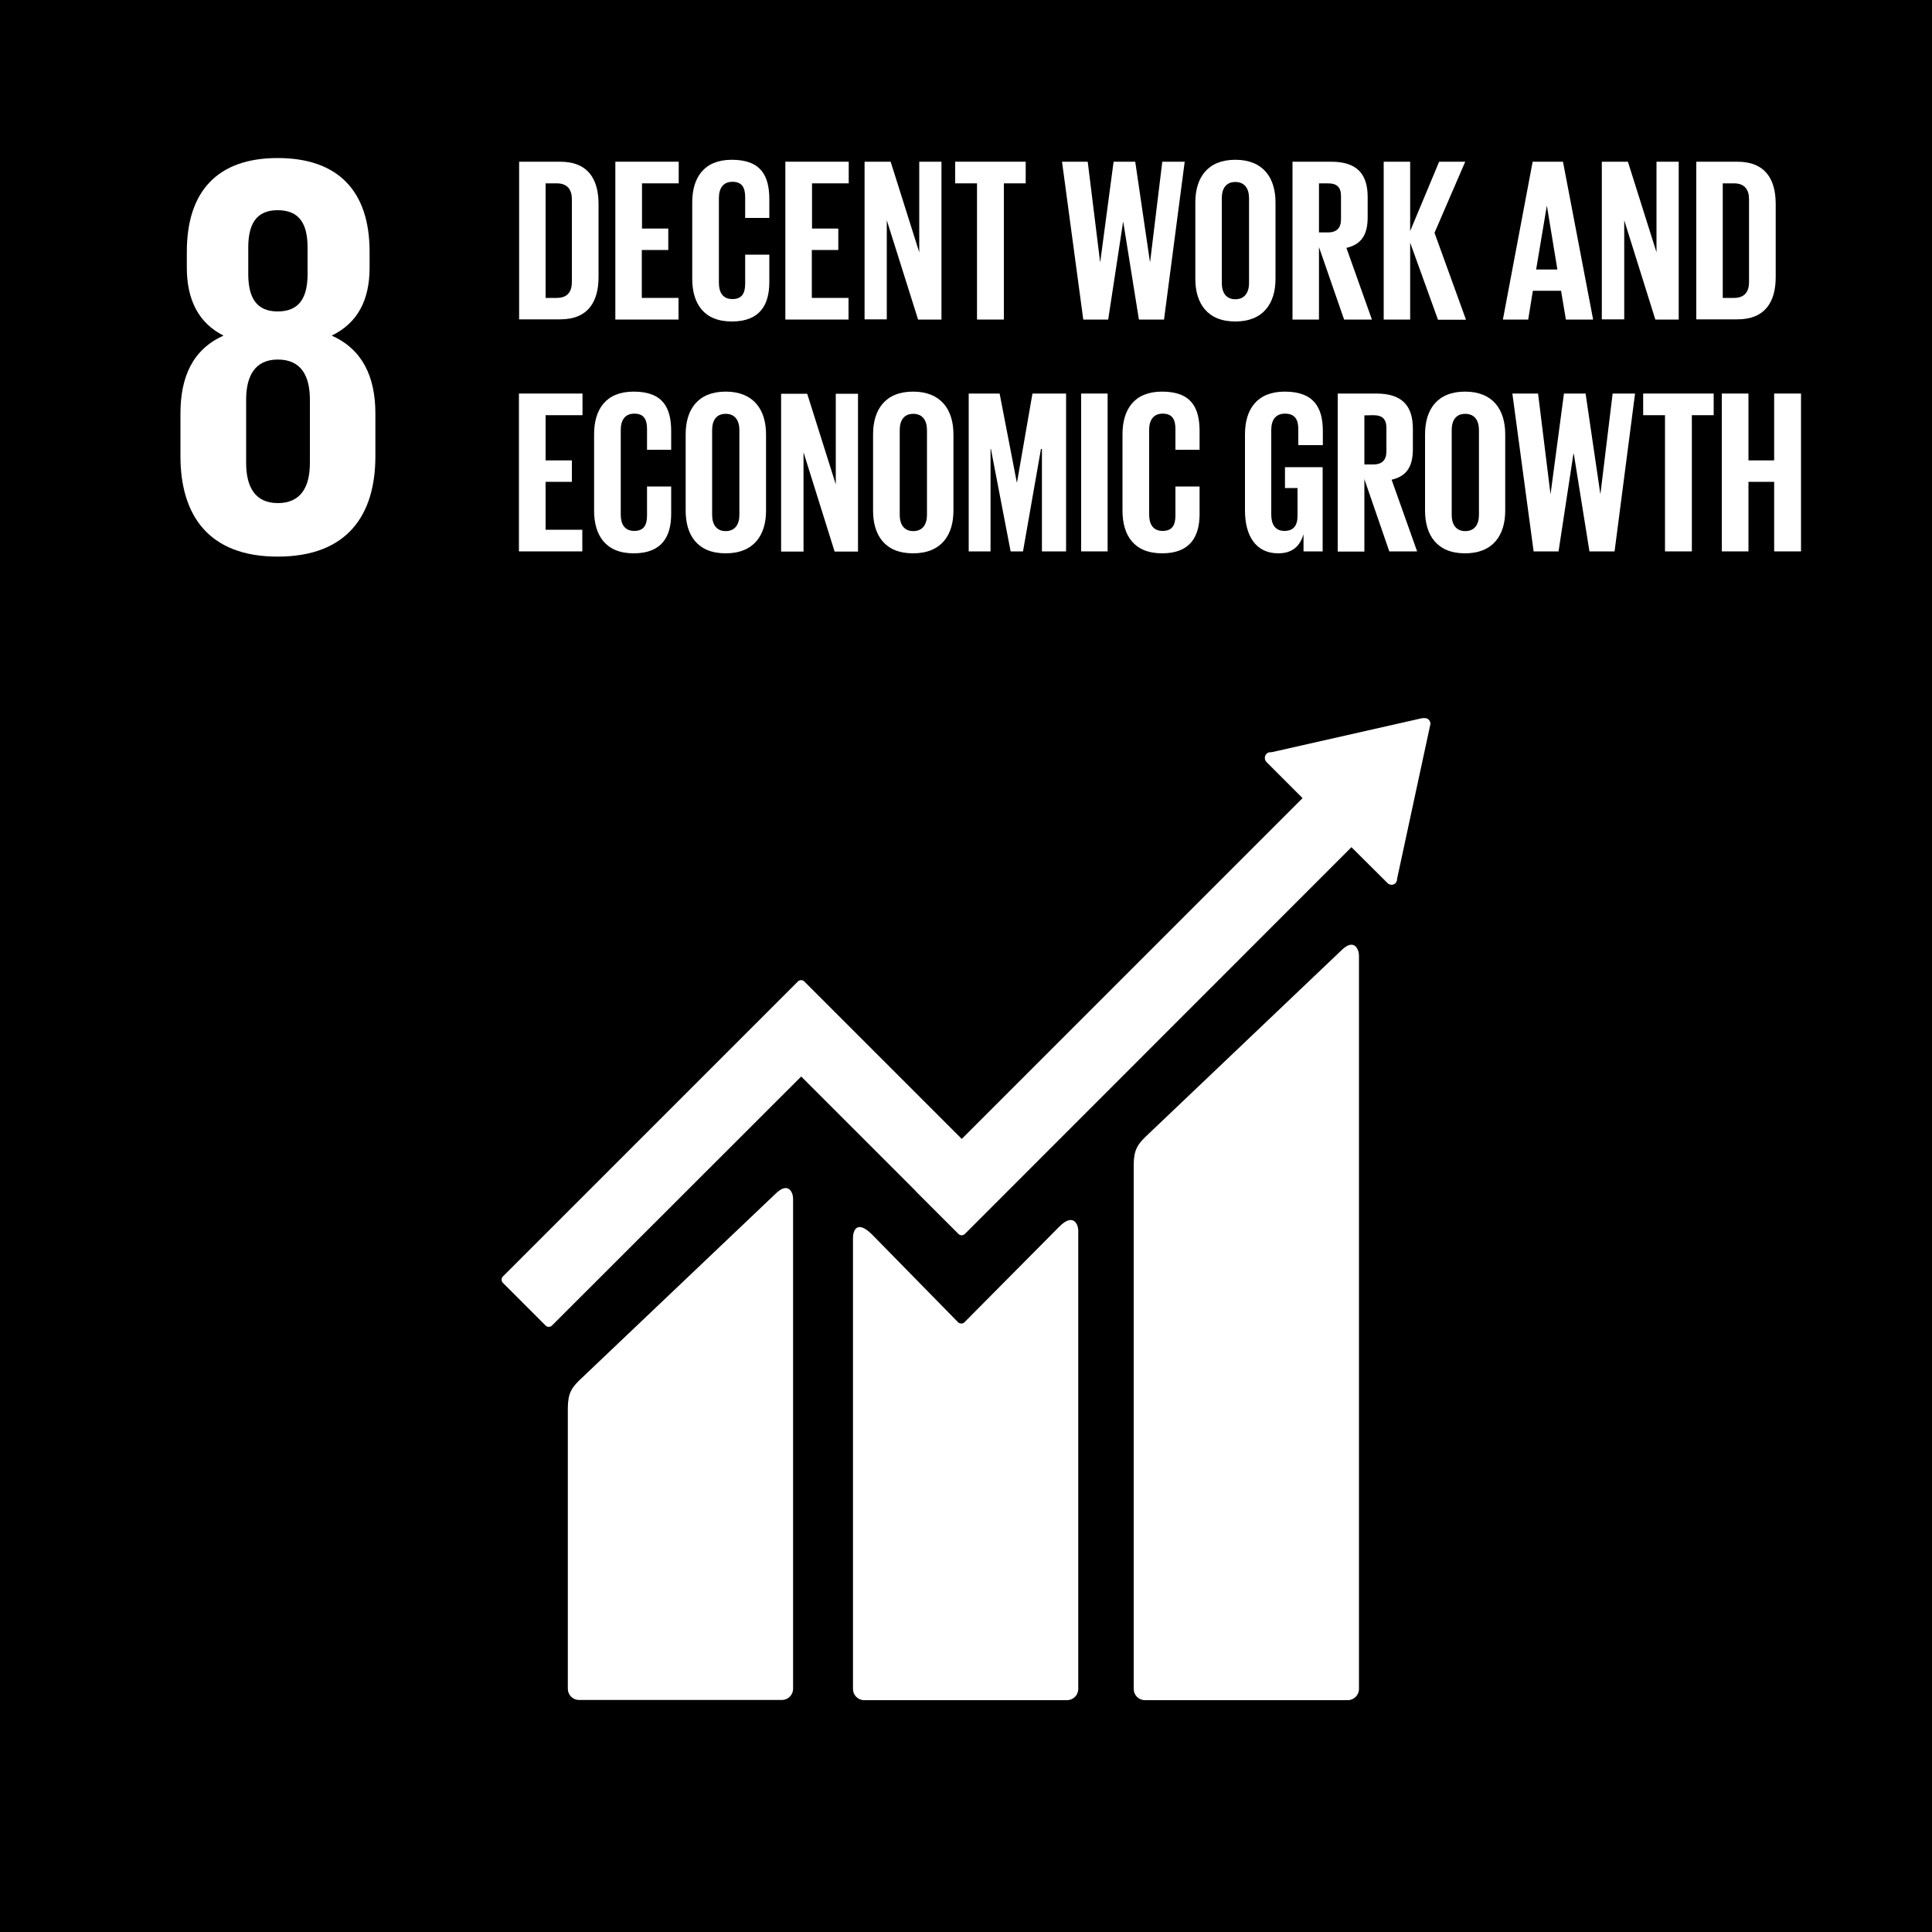
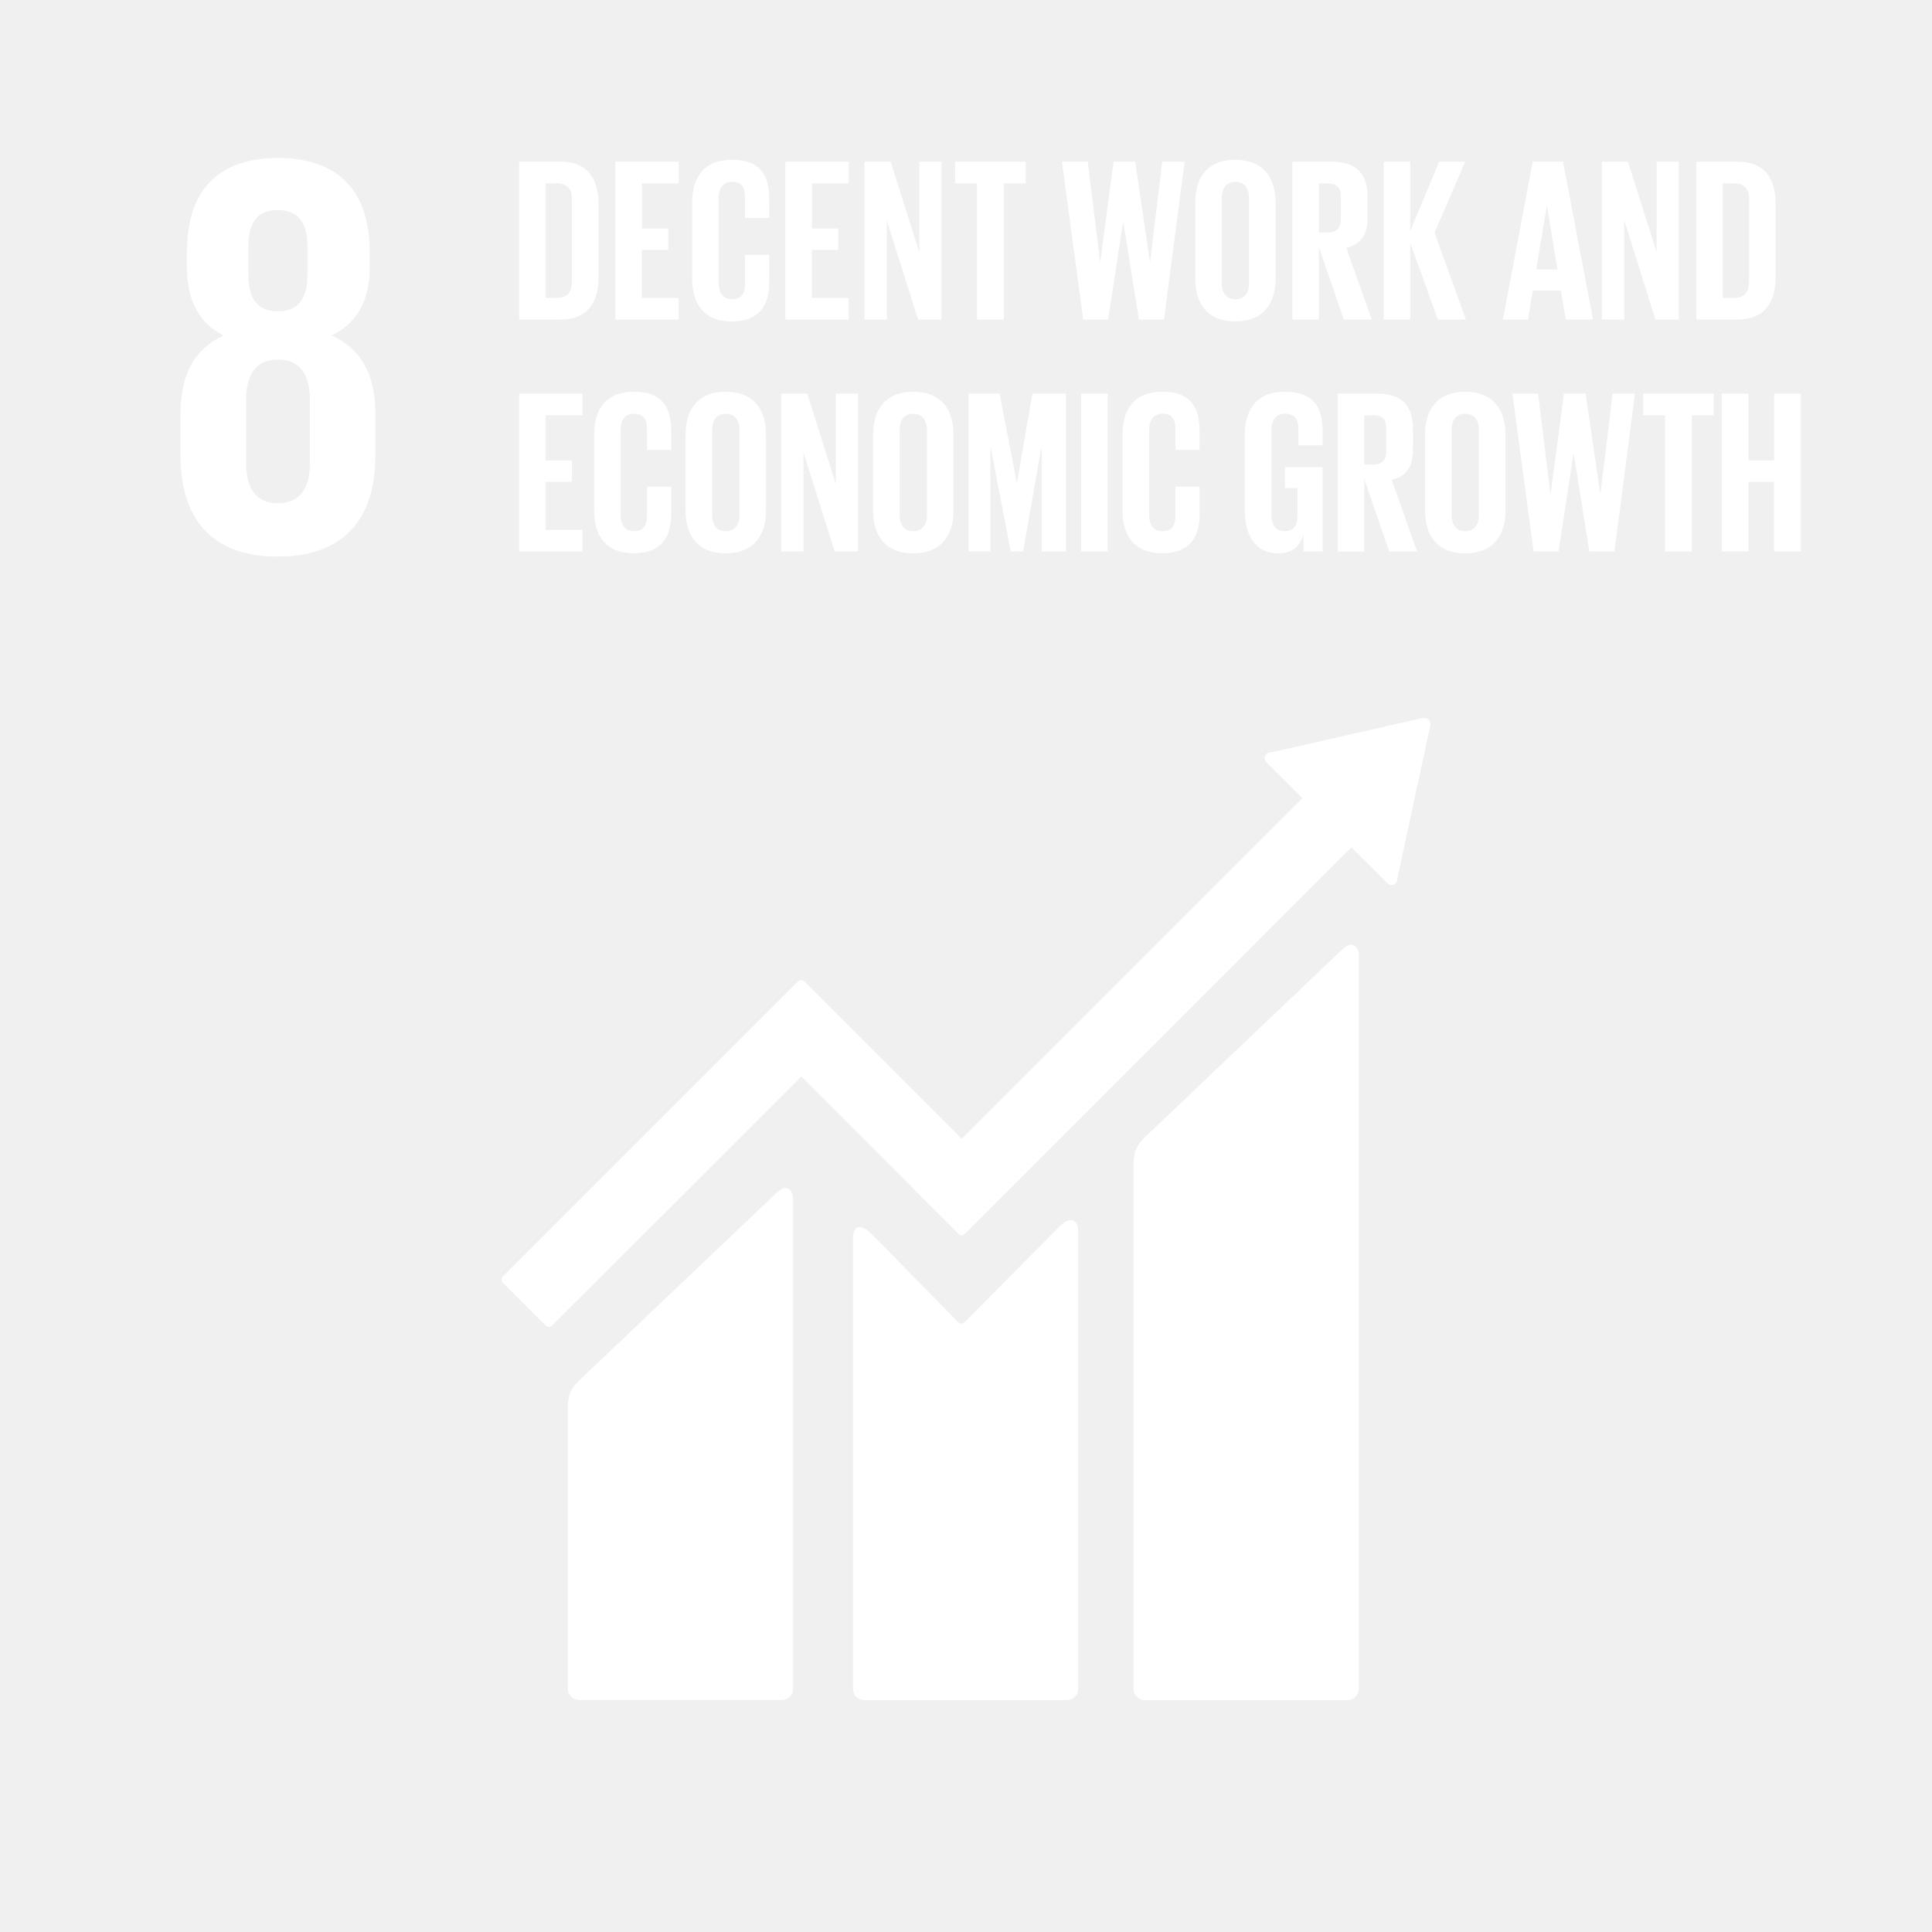
- <svg xmlns="http://www.w3.org/2000/svg" version="1.1" id="Layer_1" x="0px" y="0px" viewBox="0 0 1000 1000" style="enable-background:new 0 0 1000 1000;" xml:space="preserve">
-   <style type="text/css">
- 	.st0{fill:#FFFFFF;}
- </style>
-   <rect id="_Path_" y="0" width="1000" height="1000" />
-   <path id="_Compound_Path_" class="st0" d="M194.3,236.1v-22c0-19.3-6.8-33.3-22.6-40.4c13.4-6.5,19.6-18.4,19.6-35.1v-8.3  c0-31.5-16.4-48.5-47.6-48.5c-30.9,0-47,17-47,48.5v8.3c0,16.4,6,28.6,19,35.1c-15.8,7.1-22.3,21.1-22.3,40.4v22  c0,30.6,14.6,52,50.3,52C179.7,288.1,194.3,266.7,194.3,236.1 M128.5,128.1c0-12.2,4.2-19.3,15.2-19.3c11.3,0,15.5,7.1,15.5,19.3  v13.7c0,12.2-4.2,19.4-15.5,19.4c-11,0-15.2-7.2-15.2-19.4V128.1z M160.4,239.6c0,12.2-4.5,20.8-16.6,20.8  c-11.9,0-16.4-8.6-16.4-20.8v-32.7c0-12.2,4.5-20.8,16.4-20.8c12.2,0,16.6,8.6,16.6,20.8V239.6z" />
-   <g>
-     <path id="_Path_2" class="st0" d="M694.2,492l-101.6,96.7c-3.8,3.8-5.8,6.6-5.8,14.5v271c0,3.2,2.6,5.8,5.8,5.8h105   c3.2,0,5.8-2.6,5.8-5.8V494.4C703.3,491.2,700.8,485.4,694.2,492" />
-     <path id="_Path_3" class="st0" d="M401.3,618l-101.6,96.6c-3.8,3.8-5.8,6.6-5.8,14.5v145c0,3.2,2.6,5.8,5.8,5.8h105   c3.2,0,5.8-2.6,5.8-5.8V620.4C410.5,617.2,408,611.3,401.3,618" />
-     <path id="_Path_4" class="st0" d="M740.4,374.7c0-0.8-0.3-1.6-0.9-2.2c-0.5-0.5-1.2-0.8-1.9-0.8h-0.6h-0.8l-77.8,17.6l-1.4,0.1   c-0.6,0.1-1.1,0.4-1.5,0.8c-1.1,1.2-1.1,3,0,4.2l0.9,0.9l17.8,17.8L497.8,589.5L416.3,508c-0.9-0.9-2.4-0.9-3.3,0c0,0,0,0,0,0   l-22.1,22.1l0,0L260.3,660.7c-0.9,0.9-0.9,2.4,0,3.3l22.1,22.1c0.9,0.9,2.4,0.9,3.3,0c0,0,0,0,0,0l129-128.9l59.1,59.1   c0.1,0.1,0.1,0.2,0.2,0.3l22.1,22.1c0.9,0.9,2.4,0.9,3.3,0c0,0,0,0,0,0l200.1-200.2l18.7,18.6c1.1,1.1,3,1.2,4.1,0c0,0,0,0,0,0   c0.5-0.5,0.8-1.2,0.8-1.9V455l17.1-79.4L740.4,374.7z" />
-     <path id="_Path_5" class="st0" d="M548.3,634.9l-49.2,49.6c-0.9,0.8-2.3,0.7-3.2-0.1L451.4,639c-8.2-8.1-9.9-1.5-9.9,1.7v233.5   c0,3.2,2.6,5.8,5.8,5.8c0,0,0,0,0,0h105c3.2,0,5.8-2.6,5.8-5.8V636.8C558,633.6,555.5,627.7,548.3,634.9" />
-   </g>
-   <g id="_Group_2">
-     <path id="_Compound_Path_2" class="st0" d="M309.8,105.6v37.8c0,12.5-5.2,21.9-19.9,21.9h-21.2V83.7h21.2   C304.6,83.7,309.8,93,309.8,105.6z M288.2,154.2c5.7,0,7.8-3.4,7.8-8.3v-42.8c0-4.8-2.2-8.2-7.8-8.2h-5.8v59.3H288.2z" />
-     <path id="_Compound_Path_3" class="st0" d="M318.5,83.7h32.8v11.2h-19v23.4h13.6v11.1h-13.7v24.8h19v11.2h-32.7V83.7z" />
-     <path id="_Compound_Path_4" class="st0" d="M358.3,144.3v-39.5c0-12.8,6-22.1,20.5-22.1c15.2,0,19.4,8.4,19.4,20.5v9.6h-12.5v-10.7   c0-5.1-1.7-8-6.6-8s-7,3.5-7,8.4v43.9c0,4.9,2,8.4,7,8.4s6.6-3.1,6.6-8v-15h12.5V146c0,11.7-4.8,20.4-19.4,20.4   S358.3,157,358.3,144.3z" />
-     <path id="_Compound_Path_5" class="st0" d="M406.5,83.7h32.8v11.2h-19v23.4h13.6v11.1h-13.7v24.8h19v11.2h-32.7V83.7z" />
-     <path id="_Compound_Path_6" class="st0" d="M459,114v51.3h-11.5V83.7H461l14.8,46.9V83.7h11.5v81.7h-12.1L459,114z" />
-     <path id="_Compound_Path_7" class="st0" d="M494.4,83.7h36.5v11.2h-11.3v70.5h-13.9V94.9h-11.3V83.7z" />
-     <path id="_Compound_Path_8" class="st0" d="M581.3,114.9l-7.7,50.5h-12.9l-11-81.7H563l6.4,51.8h0.1l6.9-51.8h11.2l7.6,51.8h0.1   l6.3-51.8h11.6l-10.7,81.7h-13l-8.1-50.5H581.3z" />
-     <path id="_Compound_Path_9" class="st0" d="M618.7,144.3v-39.5c0-12.8,6.3-22.1,20.7-22.1s20.8,9.3,20.8,22.1v39.5   c0,12.7-6.3,22.1-20.8,22.1S618.7,157,618.7,144.3z M646.5,146.5v-43.9c0-4.9-2.2-8.4-7.1-8.4s-7,3.5-7,8.4v43.9   c0,4.9,2.2,8.4,7,8.4S646.5,151.4,646.5,146.5z" />
-     <path id="_Compound_Path_10" class="st0" d="M682.7,127.9v37.5h-13.7V83.7h20c13.9,0,18.9,6.9,18.9,18.3v10.5c0,8.8-3.1,14-11,15.8   l13.2,37.1h-14.4L682.7,127.9z M682.7,94.9v25.4h4.6c4.7,0,6.8-2.4,6.8-6.8v-12c0-4.5-2-6.6-6.8-6.6L682.7,94.9z" />
-     <path id="_Compound_Path_11" class="st0" d="M729.9,125.6v39.8h-13.7V83.7h13.7v35.9l15-35.9h13.5l-15.9,36.8l16.3,45h-14.5   L729.9,125.6z" />
-     <path id="_Compound_Path_12" class="st0" d="M777.9,165.4l15.4-81.7H809l15.6,81.7h-14.1l-2.5-14.9h-14.6l-2.4,14.9H777.9z    M795.1,139.5h11l-5.4-32.8h-0.1L795.1,139.5z" />
-     <path id="_Compound_Path_13" class="st0" d="M840.7,114v51.3h-11.6V83.7h13.5l14.8,46.9V83.7h11.5v81.7h-12.1L840.7,114z" />
-     <path id="_Compound_Path_14" class="st0" d="M919.1,105.6v37.8c0,12.5-5.2,21.9-19.9,21.9H878V83.7h21.2   C913.9,83.7,919.1,93,919.1,105.6z M897.5,154.2c5.7,0,7.8-3.4,7.8-8.3v-42.8c0-4.8-2.2-8.2-7.8-8.2h-5.8v59.3H897.5z" />
-   </g>
-   <g id="_Group_3">
-     <path id="_Compound_Path_15" class="st0" d="M268.7,203.7h32.8v11.2h-19.1v23.4h13.6v11.1h-13.6v24.8h19v11.2h-32.8V203.7z" />
-     <path id="_Compound_Path_16" class="st0" d="M307.5,264.3v-39.5c0-12.8,6-22.1,20.5-22.1c15.2,0,19.4,8.4,19.4,20.5v9.6h-12.5   v-10.7c0-5.1-1.7-8-6.6-8s-7,3.5-7,8.4v43.9c0,4.9,2,8.4,7,8.4s6.6-3.1,6.6-8v-15h12.5V266c0,11.7-4.8,20.4-19.4,20.4   S307.5,277,307.5,264.3z" />
-     <path id="_Compound_Path_17" class="st0" d="M354.9,264.3v-39.5c0-12.8,6.3-22.1,20.7-22.1s20.9,9.3,20.9,22.1v39.5   c0,12.7-6.3,22.1-20.9,22.1S354.9,277,354.9,264.3z M382.7,266.5v-43.9c0-4.9-2.2-8.4-7.1-8.4s-7,3.5-7,8.4v43.9   c0,4.9,2.2,8.4,7,8.4S382.7,271.5,382.7,266.5L382.7,266.5z" />
-     <path id="_Compound_Path_18" class="st0" d="M415.9,234.1v51.4h-11.6v-81.7h13.5l14.8,46.9v-46.9h11.5v81.7H432L415.9,234.1z" />
-     <path id="_Compound_Path_19" class="st0" d="M451.9,264.3v-39.5c0-12.8,6.3-22.1,20.7-22.1s20.9,9.3,20.9,22.1v39.5   c0,12.7-6.3,22.1-20.9,22.1S451.9,277,451.9,264.3z M479.8,266.5v-43.9c0-4.9-2.2-8.4-7.1-8.4s-7,3.5-7,8.4v43.9   c0,4.9,2.2,8.4,7,8.4S479.8,271.5,479.8,266.5L479.8,266.5z" />
-     <path id="_Compound_Path_20" class="st0" d="M539.2,232.4h-0.4l-9.3,53h-6.4l-10.2-53h-0.2v53h-11.3v-81.7h16l8.9,46h0.1l8-46h17.4   v81.7h-12.5V232.4z" />
-     <path id="_Compound_Path_21" class="st0" d="M559.6,203.7h13.7v81.7h-13.7V203.7z" />
-     <path id="_Compound_Path_22" class="st0" d="M581,264.3v-39.5c0-12.8,6-22.1,20.5-22.1c15.2,0,19.4,8.4,19.4,20.5v9.6h-12.5v-10.7   c0-5.1-1.7-8-6.6-8s-7,3.5-7,8.4v43.9c0,4.9,2,8.4,7,8.4s6.6-3.1,6.6-8v-15h12.5V266c0,11.7-4.8,20.4-19.4,20.4S581,277,581,264.3z   " />
-     <path id="_Compound_Path_23" class="st0" d="M665.1,241.8h19.5v43.6h-9.9v-8.9c-1.8,6.1-5.7,9.9-13.1,9.9   c-11.8,0-17.2-9.4-17.2-22.1v-39.5c0-12.8,6.1-22.1,20.6-22.1c15.2,0,19.7,8.4,19.7,20.5v7.2H672v-8.3c0-5.1-1.9-8-6.9-8   s-7.1,3.5-7.1,8.4v43.9c0,4.9,2,8.4,6.8,8.4c4.5,0,6.8-2.5,6.8-7.8v-14.4h-6.5V241.8z" />
-     <path id="_Compound_Path_24" class="st0" d="M706.2,248v37.5h-13.8v-81.8h20c13.9,0,18.9,6.9,18.9,18.3v10.5c0,8.8-3.1,14-11,15.8   l13.2,37.1h-14.4L706.2,248z M706.2,215v25.4h4.6c4.7,0,6.8-2.4,6.8-6.8v-12.1c0-4.5-2-6.6-6.8-6.6L706.2,215z" />
-     <path id="_Compound_Path_25" class="st0" d="M737.6,264.3v-39.5c0-12.8,6.3-22.1,20.7-22.1s20.8,9.3,20.8,22.1v39.5   c0,12.7-6.3,22.1-20.8,22.1S737.6,277,737.6,264.3z M765.5,266.5v-43.9c0-4.9-2.2-8.4-7.1-8.4s-7,3.5-7,8.4v43.9   c0,4.9,2.2,8.4,7,8.4S765.5,271.5,765.5,266.5L765.5,266.5z" />
-     <path id="_Compound_Path_26" class="st0" d="M814.4,234.9l-7.7,50.5h-12.9l-11-81.7h13.3l6.4,51.8h0.1l6.9-51.8h11.2l7.6,51.8h0.1   l6.3-51.8h11.6l-10.6,81.7h-13l-8.1-50.5L814.4,234.9z" />
-     <path id="_Compound_Path_27" class="st0" d="M850.5,203.7H887v11.2h-11.3v70.5h-13.9v-70.5h-11.3V203.7z" />
-     <path id="_Compound_Path_28" class="st0" d="M918.2,249.4H905v36h-13.8v-81.7H905v34.6h13.3v-34.6h13.9v81.7h-13.9V249.4z" />
+ <svg xmlns="http://www.w3.org/2000/svg" id="Layer_1" data-name="Layer 1" viewBox="0 0 1000 1000" focusable="false">
+   <link type="text/css" rel="stylesheet" id="dark-mode-general-link" />
+   <link type="text/css" rel="stylesheet" id="dark-mode-custom-link" />
+   <style type="text/css" id="dark-mode-custom-style" />
+   <defs>
+     <style>
+       .cls-2 {
+         fill: #fff;
+       }
+     </style>
+   </defs>
+   <g id="_Group_" data-name="&lt;Group&gt;">
+     <path id="_Compound_Path_" data-name="&lt;Compound Path&gt;" class="cls-2" d="M194.3,236.09v-22c0-19.32-6.83-33.3-22.6-40.44,13.37-6.53,19.63-18.43,19.63-35.08v-8.34c0-31.52-16.35-48.47-47.58-48.47-30.92,0-47,17-47,48.47v8.34c0,16.36,6,28.55,19,35.08-15.76,7.14-22.31,21.12-22.31,40.44v22c0,30.62,14.58,52,50.27,52,36,0,50.55-21.42,50.55-52m-65.73-108c0-12.21,4.18-19.34,15.18-19.34,11.29,0,15.46,7.13,15.46,19.34v13.67c0,12.19-4.17,19.35-15.46,19.35-11,0-15.18-7.16-15.18-19.35ZM160.4,239.65c0,12.2-4.46,20.82-16.65,20.82-11.9,0-16.36-8.62-16.36-20.82V206.94c0-12.19,4.46-20.82,16.36-20.82,12.19,0,16.65,8.63,16.65,20.82Z" />
+     <g>
+       <path id="_Path_2" data-name="&lt;Path&gt;" class="cls-2" d="M694.16,492,592.52,588.67c-3.83,3.81-5.8,6.62-5.8,14.52v271a5.8,5.8,0,0,0,5.8,5.78h105a5.79,5.79,0,0,0,5.79-5.78V494.42c0-3.2-2.5-9-9.14-2.44" />
+       <path id="_Path_3" data-name="&lt;Path&gt;" class="cls-2" d="M401.34,618,299.69,714.63c-3.82,3.82-5.8,6.62-5.8,14.51v145a5.8,5.8,0,0,0,5.8,5.77h105a5.79,5.79,0,0,0,5.79-5.77V620.38c0-3.21-2.53-9.06-9.14-2.43" />
+       <path id="_Path_4" data-name="&lt;Path&gt;" class="cls-2" d="M740.36,374.72a2.84,2.84,0,0,0-.86-2.2,3.06,3.06,0,0,0-1.88-.83l-.56,0-.83,0L658.4,389.33l-1.41.15a3.14,3.14,0,0,0-1.52.79,3,3,0,0,0,0,4.19l.88.88,17.78,17.77L497.77,589.47,416.32,508a2.32,2.32,0,0,0-3.32,0l-22.1,22.11a0,0,0,0,0,0,0L260.31,660.69a2.38,2.38,0,0,0,0,3.32l22.13,22.12a2.32,2.32,0,0,0,3.29,0l129-128.92,59.1,59.12a2.31,2.31,0,0,0,.19.28l22.11,22.08a2.31,2.31,0,0,0,3.31,0L699.55,438.54l18.66,18.65a2.91,2.91,0,0,0,4.15,0,2.8,2.8,0,0,0,.85-1.92l0-.24,17.09-79.45Z" />
+       <path id="_Path_5" data-name="&lt;Path&gt;" class="cls-2" d="M548.33,634.92,499.15,684.5a2.35,2.35,0,0,1-3.17-.12L451.43,639c-8.16-8.12-9.92-1.53-9.92,1.66V874.17a5.77,5.77,0,0,0,5.76,5.78h105a5.79,5.79,0,0,0,5.77-5.78V636.75c0-3.19-2.51-9.06-9.73-1.83" />
+     </g>
+     <g id="_Group_2" data-name="&lt;Group&gt;">
+       <path id="_Compound_Path_2" data-name="&lt;Compound Path&gt;" class="cls-2" d="M309.8,105.61v37.85c0,12.54-5.19,21.94-19.89,21.94H268.69V83.67h21.22C304.61,83.67,309.8,93,309.8,105.61Zm-21.58,48.58c5.67,0,7.84-3.37,7.84-8.32V103.08c0-4.83-2.17-8.2-7.84-8.2h-5.79v59.31Z" />
+       <path id="_Compound_Path_3" data-name="&lt;Compound Path&gt;" class="cls-2" d="M318.48,83.67h32.79V94.88h-19v23.39h13.62v11.09H332.22v24.83h19V165.4H318.48Z" />
+       <path id="_Compound_Path_4" data-name="&lt;Compound Path&gt;" class="cls-2" d="M358.26,144.31V104.76c0-12.78,6-22.06,20.49-22.06,15.19,0,19.41,8.44,19.41,20.5v9.64H385.63V102.11c0-5.06-1.69-8-6.63-8s-7,3.5-7,8.44v43.89c0,4.94,2.05,8.44,7,8.44s6.63-3.14,6.63-8V131.89h12.53V146c0,11.7-4.82,20.38-19.41,20.38S358.26,157,358.26,144.31Z" />
+       <path id="_Compound_Path_5" data-name="&lt;Compound Path&gt;" class="cls-2" d="M406.48,83.67h32.79V94.88h-19v23.39h13.63v11.09H420.22v24.83h19V165.4H406.48Z" />
+       <path id="_Compound_Path_6" data-name="&lt;Compound Path&gt;" class="cls-2" d="M459,114.05V165.4H447.47V83.67H461l14.83,46.89V83.67h11.45V165.4H475.2Z" />
+       <path id="_Compound_Path_7" data-name="&lt;Compound Path&gt;" class="cls-2" d="M494.36,83.67h36.53V94.88H519.56V165.4H505.69V94.88H494.36Z" />
+       <path id="_Compound_Path_8" data-name="&lt;Compound Path&gt;" class="cls-2" d="M581.28,114.89l-7.71,50.51h-12.9l-11-81.73H563l6.39,51.84h.12l6.87-51.84h11.21l7.59,51.84h.12l6.27-51.84h11.58L602.5,165.4h-13l-8.08-50.51Z" />
+       <path id="_Compound_Path_9" data-name="&lt;Compound Path&gt;" class="cls-2" d="M618.65,144.31V104.76c0-12.78,6.27-22.06,20.74-22.06s20.85,9.28,20.85,22.06v39.55c0,12.66-6.27,22.06-20.85,22.06S618.65,157,618.65,144.31Zm27.85,2.17V102.59c0-4.94-2.17-8.44-7.11-8.44s-7,3.5-7,8.44v43.89c0,4.94,2.17,8.44,7,8.44S646.5,151.42,646.5,146.48Z" />
+       <path id="_Compound_Path_10" data-name="&lt;Compound Path&gt;" class="cls-2" d="M682.66,127.91V165.4H668.92V83.67h20c13.87,0,18.93,6.87,18.93,18.32v10.49c0,8.8-3.13,14-11,15.79L710,165.4H695.56Zm0-33v25.44h4.58c4.71,0,6.76-2.42,6.76-6.76v-12c0-4.46-2-6.63-6.76-6.63Z" />
+       <path id="_Compound_Path_11" data-name="&lt;Compound Path&gt;" class="cls-2" d="M729.92,125.62V165.4H716.18V83.67h13.74v35.92l15-35.92h13.5l-15.91,36.77,16.27,45H744.27Z" />
+       <path id="_Compound_Path_12" data-name="&lt;Compound Path&gt;" class="cls-2" d="M777.9,165.4l15.43-81.73H809l15.56,81.73H810.45l-2.53-14.94H793.33l-2.41,14.94Zm17.24-25.92h11l-5.42-32.79h-.13Z" />
+       <path id="_Compound_Path_13" data-name="&lt;Compound Path&gt;" class="cls-2" d="M840.71,114.05V165.4H829.13V83.67h13.51l14.83,46.89V83.67h11.45V165.4H856.86Z" />
+       <path id="_Compound_Path_14" data-name="&lt;Compound Path&gt;" class="cls-2" d="M919.07,105.61v37.85c0,12.54-5.19,21.94-19.9,21.94H878V83.67h21.21C913.88,83.67,919.07,93,919.07,105.61Zm-21.58,48.58c5.66,0,7.83-3.37,7.83-8.32V103.08c0-4.83-2.17-8.2-7.83-8.2H891.7v59.31Z" />
+     </g>
+     <g id="_Group_3" data-name="&lt;Group&gt;">
+       <path id="_Compound_Path_15" data-name="&lt;Compound Path&gt;" class="cls-2" d="M268.69,203.71h32.79v11.21H282.43v23.39h13.63V249.4H282.43v24.84h19.05v11.21H268.69Z" />
+       <path id="_Compound_Path_16" data-name="&lt;Compound Path&gt;" class="cls-2" d="M307.51,264.35V224.81c0-12.78,6-22.06,20.49-22.06,15.19,0,19.41,8.43,19.41,20.49v9.65H334.87V222.16c0-5.07-1.68-8-6.63-8s-7,3.49-7,8.44v43.88c0,4.94,2.05,8.44,7,8.44s6.63-3.13,6.63-8V251.93h12.54V266c0,11.69-4.82,20.37-19.41,20.37S307.51,277,307.51,264.35Z" />
+       <path id="_Compound_Path_17" data-name="&lt;Compound Path&gt;" class="cls-2" d="M354.88,264.35V224.81c0-12.78,6.27-22.06,20.74-22.06s20.86,9.28,20.86,22.06v39.54c0,12.66-6.27,22.06-20.86,22.06S354.88,277,354.88,264.35Zm27.85,2.17V222.64c0-4.95-2.17-8.44-7.11-8.44s-7,3.49-7,8.44v43.88c0,4.94,2.17,8.44,7,8.44S382.73,271.46,382.73,266.52Z" />
+       <path id="_Compound_Path_18" data-name="&lt;Compound Path&gt;" class="cls-2" d="M415.88,234.09v51.36H404.31V203.71h13.5l14.83,46.9v-46.9h11.45v81.74H432Z" />
+       <path id="_Compound_Path_19" data-name="&lt;Compound Path&gt;" class="cls-2" d="M451.93,264.35V224.81c0-12.78,6.27-22.06,20.73-22.06s20.86,9.28,20.86,22.06v39.54c0,12.66-6.27,22.06-20.86,22.06S451.93,277,451.93,264.35Zm27.85,2.17V222.64c0-4.95-2.17-8.44-7.12-8.44s-7,3.49-7,8.44v43.88c0,4.94,2.17,8.44,7,8.44S479.78,271.46,479.78,266.52Z" />
+       <path id="_Compound_Path_20" data-name="&lt;Compound Path&gt;" class="cls-2" d="M539.21,232.4h-.36l-9.29,53h-6.39l-10.24-53h-.25v53H501.35V203.71h16l8.92,46h.12l8-46h17.37v81.74H539.21Z" />
+       <path id="_Compound_Path_21" data-name="&lt;Compound Path&gt;" class="cls-2" d="M559.58,203.71h13.74v81.74H559.58Z" />
+       <path id="_Compound_Path_22" data-name="&lt;Compound Path&gt;" class="cls-2" d="M581,264.35V224.81c0-12.78,6-22.06,20.49-22.06,15.19,0,19.41,8.43,19.41,20.49v9.65H608.4V222.16c0-5.07-1.69-8-6.63-8s-7,3.49-7,8.44v43.88c0,4.94,2.05,8.44,7,8.44s6.63-3.13,6.63-8V251.93h12.54V266c0,11.69-4.82,20.37-19.41,20.37S581,277,581,264.35Z" />
+       <path id="_Compound_Path_23" data-name="&lt;Compound Path&gt;" class="cls-2" d="M665.06,241.81h19.53v43.64h-9.88v-8.92c-1.81,6.15-5.67,9.88-13.14,9.88-11.82,0-17.24-9.4-17.24-22.06V224.81c0-12.78,6.14-22.06,20.61-22.06,15.19,0,19.65,8.43,19.65,20.49v7.23H672.05v-8.31c0-5.07-1.93-8-6.87-8s-7.11,3.49-7.11,8.44v43.88c0,4.94,2,8.44,6.75,8.44,4.46,0,6.75-2.53,6.75-7.84V252.66h-6.51Z" />
+       <path id="_Compound_Path_24" data-name="&lt;Compound Path&gt;" class="cls-2" d="M706.17,248v37.49H692.42V203.71h20c13.86,0,18.93,6.87,18.93,18.32v10.49c0,8.8-3.14,14-11,15.8l13.15,37.13H719.07Zm0-33v25.44h4.58c4.7,0,6.75-2.41,6.75-6.75V221.55c0-4.46-2-6.63-6.75-6.63Z" />
+       <path id="_Compound_Path_25" data-name="&lt;Compound Path&gt;" class="cls-2" d="M737.63,264.35V224.81c0-12.78,6.27-22.06,20.74-22.06s20.85,9.28,20.85,22.06v39.54c0,12.66-6.26,22.06-20.85,22.06S737.63,277,737.63,264.35Zm27.85,2.17V222.64c0-4.95-2.17-8.44-7.11-8.44s-7,3.49-7,8.44v43.88c0,4.94,2.17,8.44,7,8.44S765.48,271.46,765.48,266.52Z" />
+       <path id="_Compound_Path_26" data-name="&lt;Compound Path&gt;" class="cls-2" d="M814.42,234.93l-7.71,50.52h-12.9l-11-81.74H796.1l6.39,51.84h.12l6.87-51.84h11.21l7.6,51.84h.12l6.27-51.84h11.57l-10.61,81.74h-13l-8.08-50.52Z" />
+       <path id="_Compound_Path_27" data-name="&lt;Compound Path&gt;" class="cls-2" d="M850.47,203.71H887v11.21H875.67v70.53H861.8V214.92H850.47Z" />
+       <path id="_Compound_Path_28" data-name="&lt;Compound Path&gt;" class="cls-2" d="M918.22,249.4H905v36H891.21V203.71H905v34.6h13.26v-34.6h13.86v81.74H918.22Z" />
+     </g>
  </g>
</svg>
